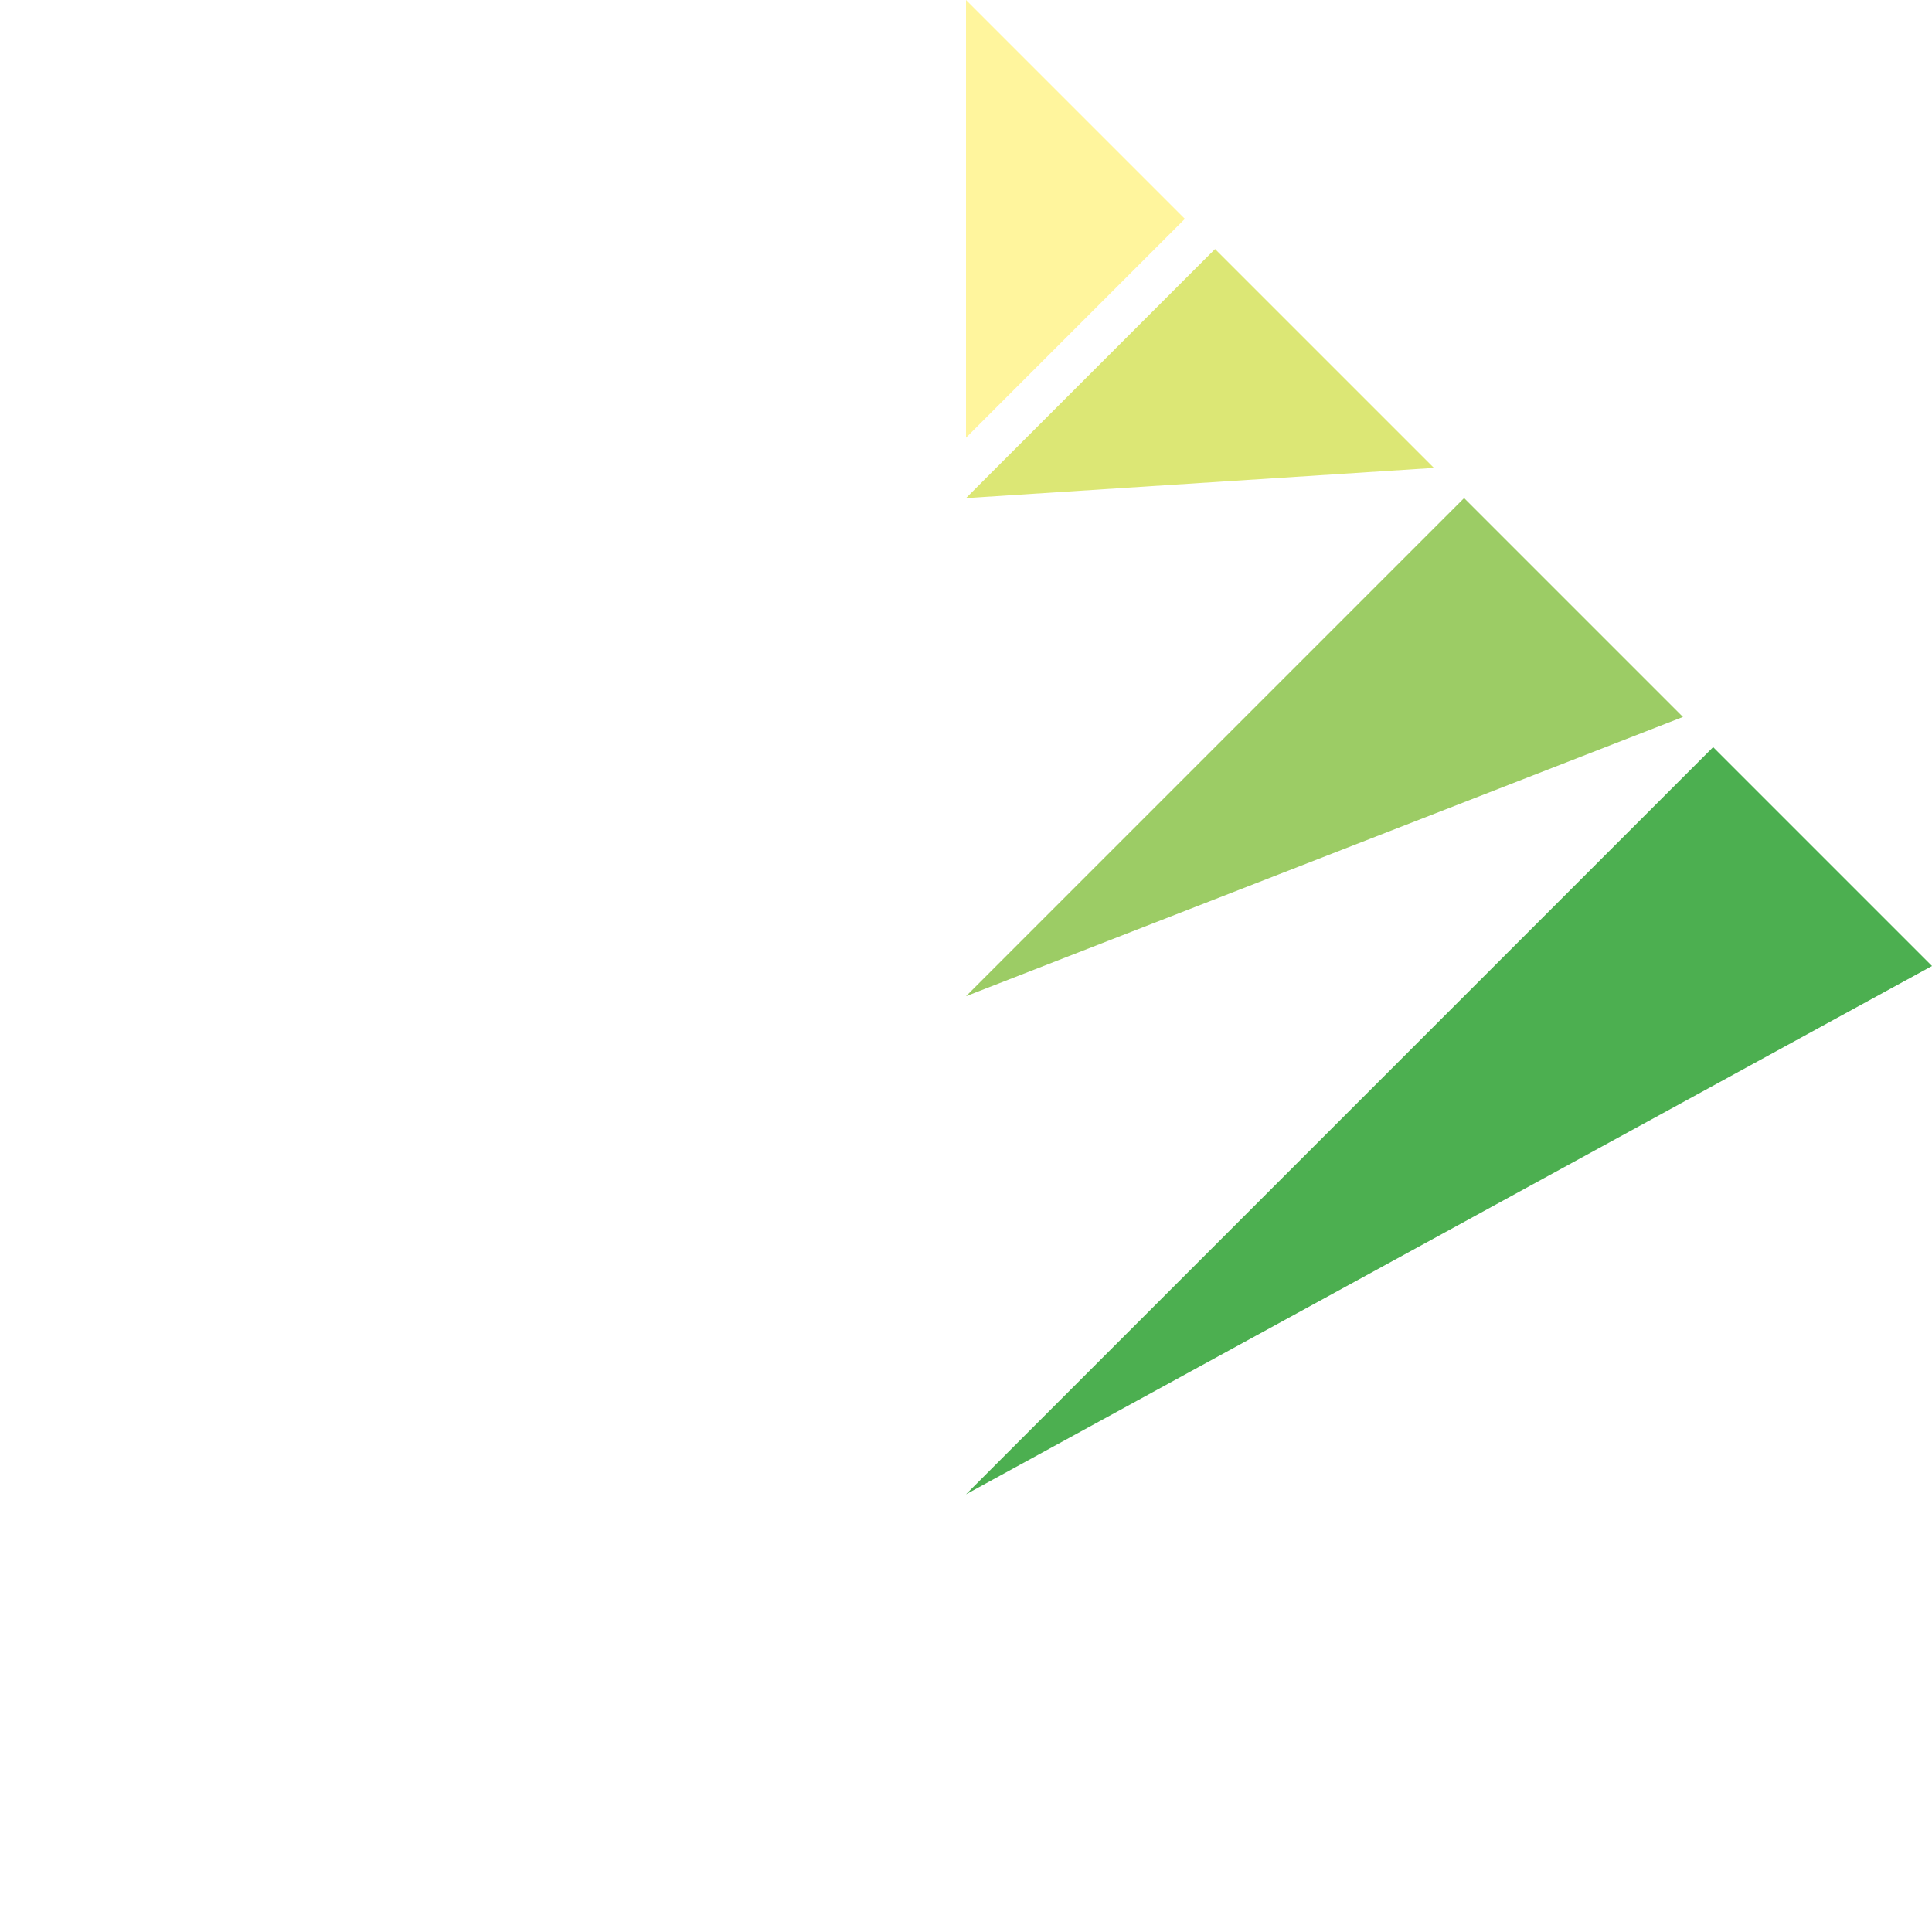
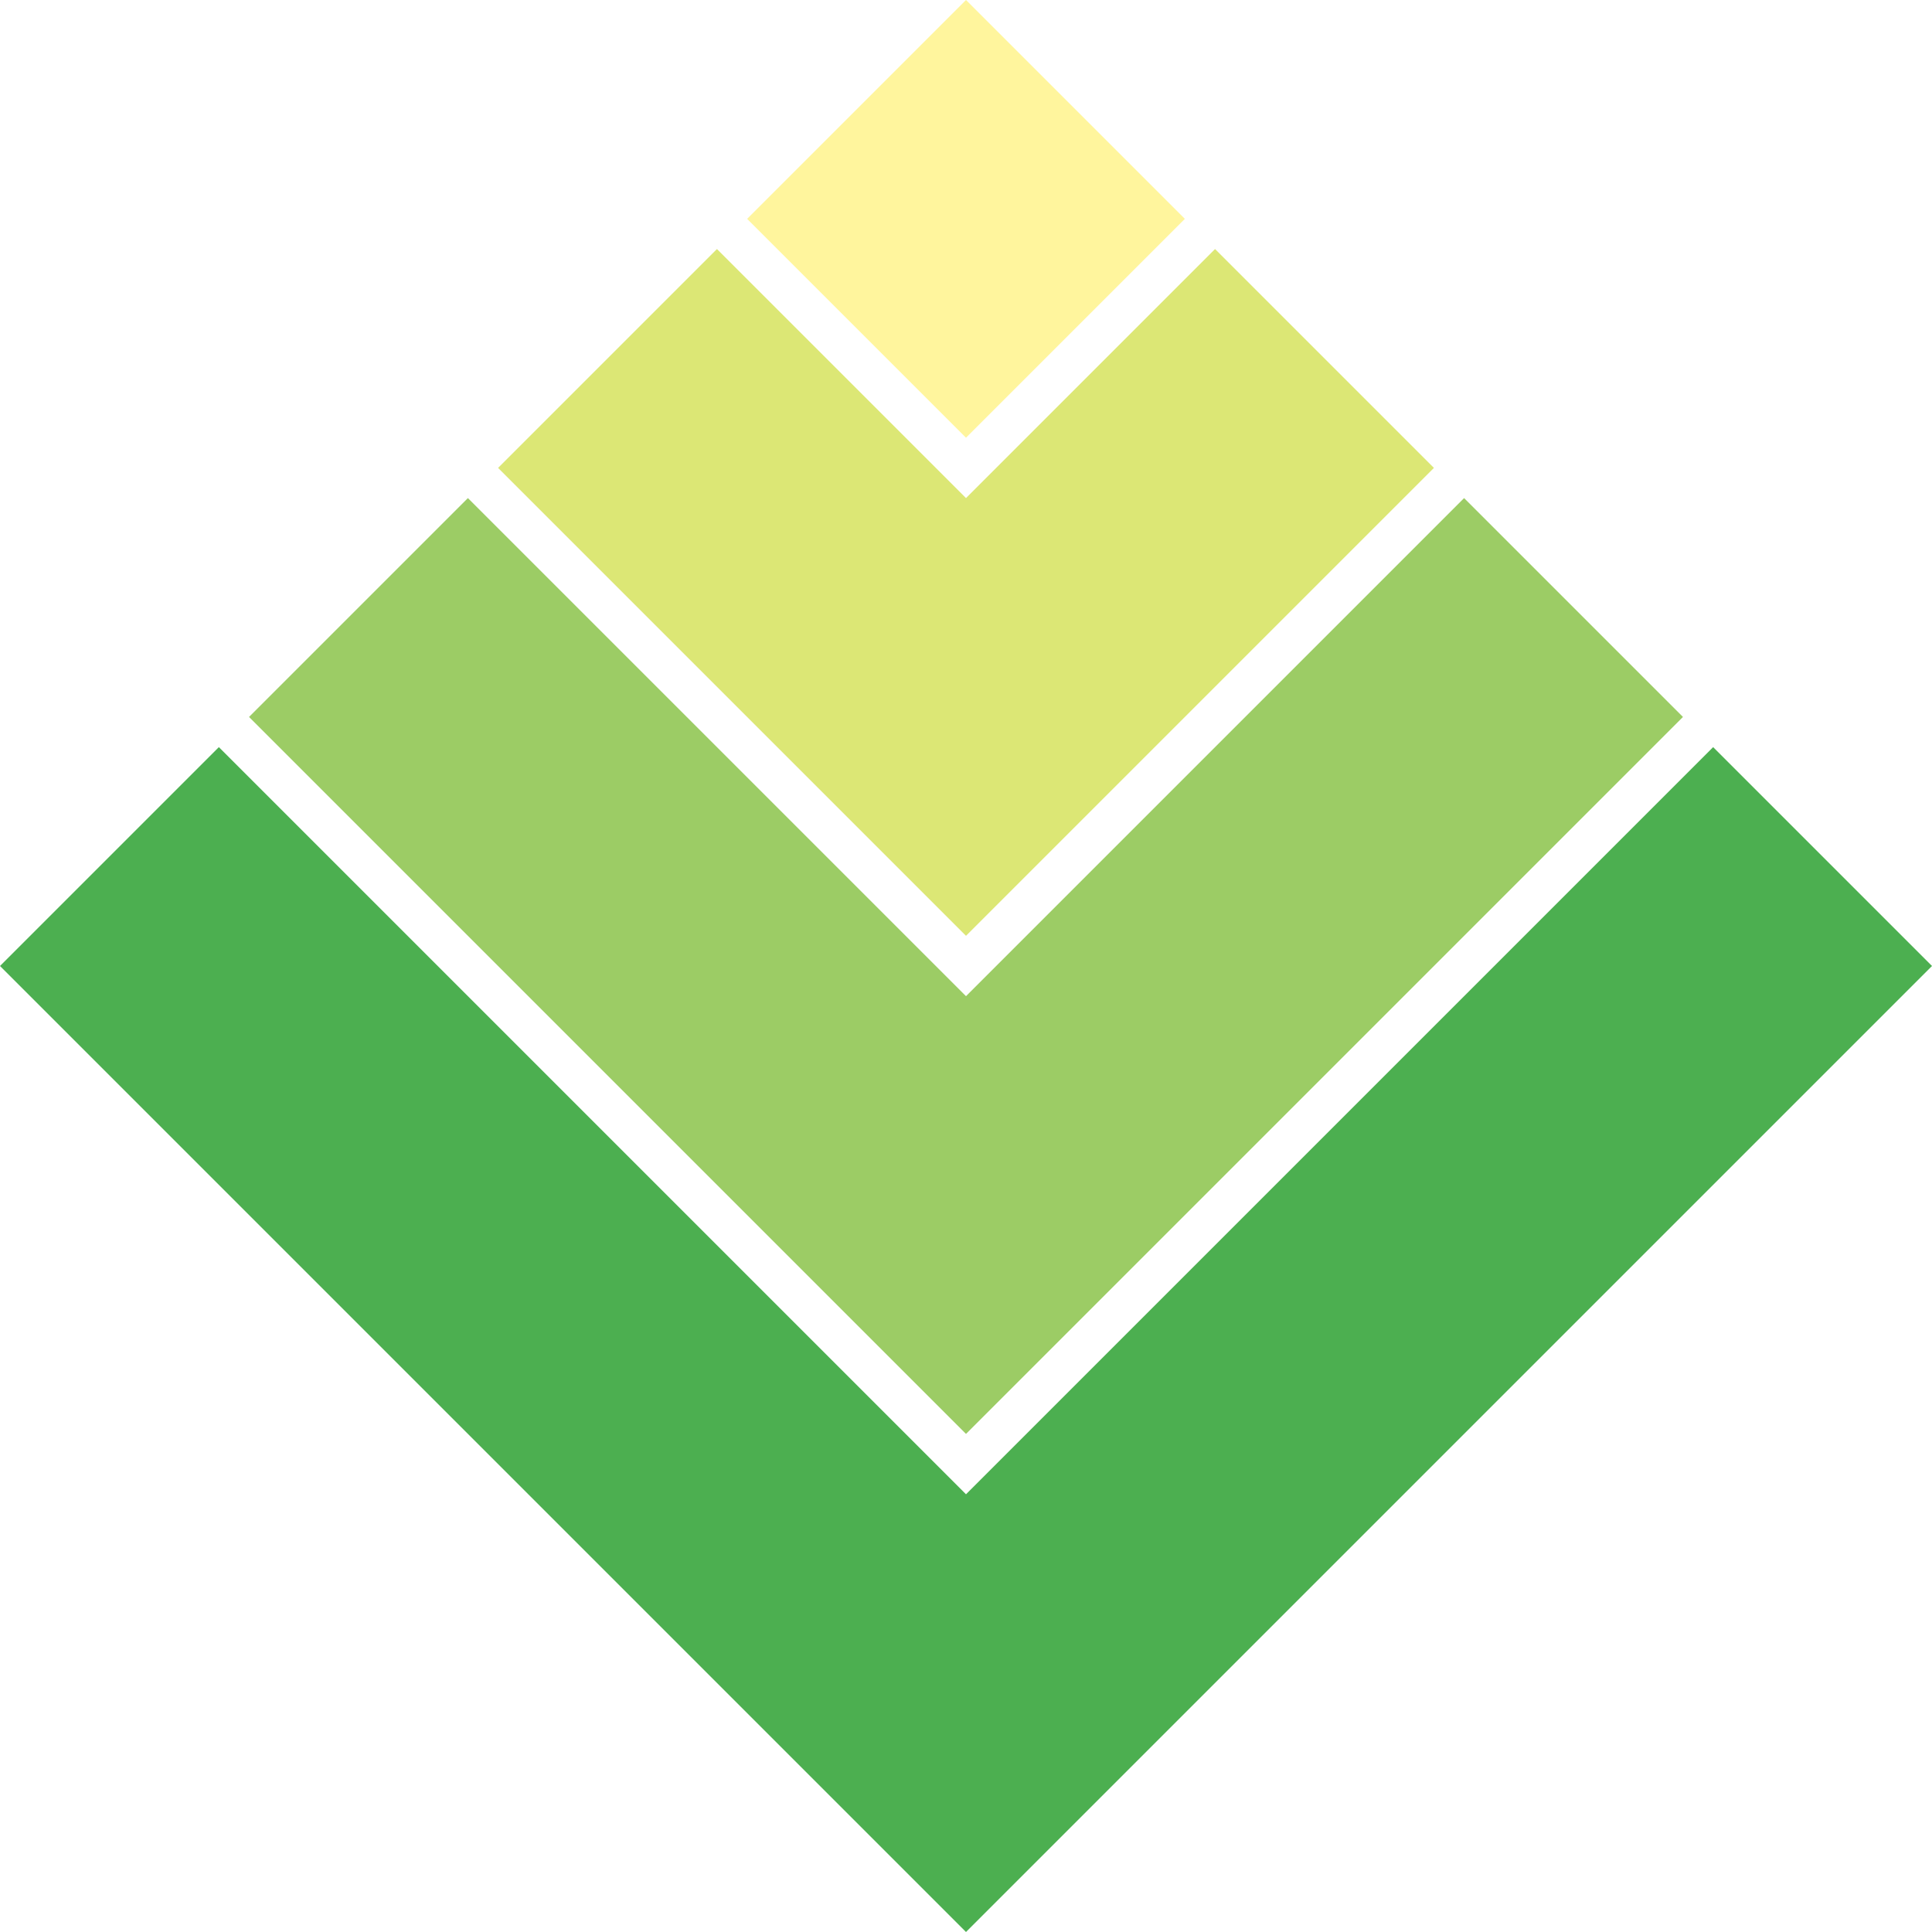
<svg xmlns="http://www.w3.org/2000/svg" width="1024" height="1024">
  <style>
  .c0 { fill: #fff59d; }
  .c1 { fill: #dce775; }
  .c2 { fill: #9ccc65; }
  .c3 { fill: #4caf50; }
</style>
-   <path class="c0" d="M512,0l116,116l-116,116,l-116,-116z" />
-   <path class="c1" d="M512,264l132,-132l116,116,l-248,248l-248,-248l116,-116z" />
-   <path class="c2" d="M512,528l264,-264l116,116,l-380,380l-380,-380l116,-116z" />
-   <path class="c3" d="M512,792l396,-396l116,116,l-512,512l-512,-512l116,-116z" />
+   <path class="c0" d="M512,0l116,116l-116,116l-116,-116z" />
+   <path class="c1" d="M512,264l132,-132l116,116l-248,248l-248,-248l116,-116z" />
+   <path class="c2" d="M512,528l264,-264l116,116l-380,380l-380,-380l116,-116z" />
+   <path class="c3" d="M512,792l396,-396l116,116l-512,512l-512,-512l116,-116z" />
</svg>
